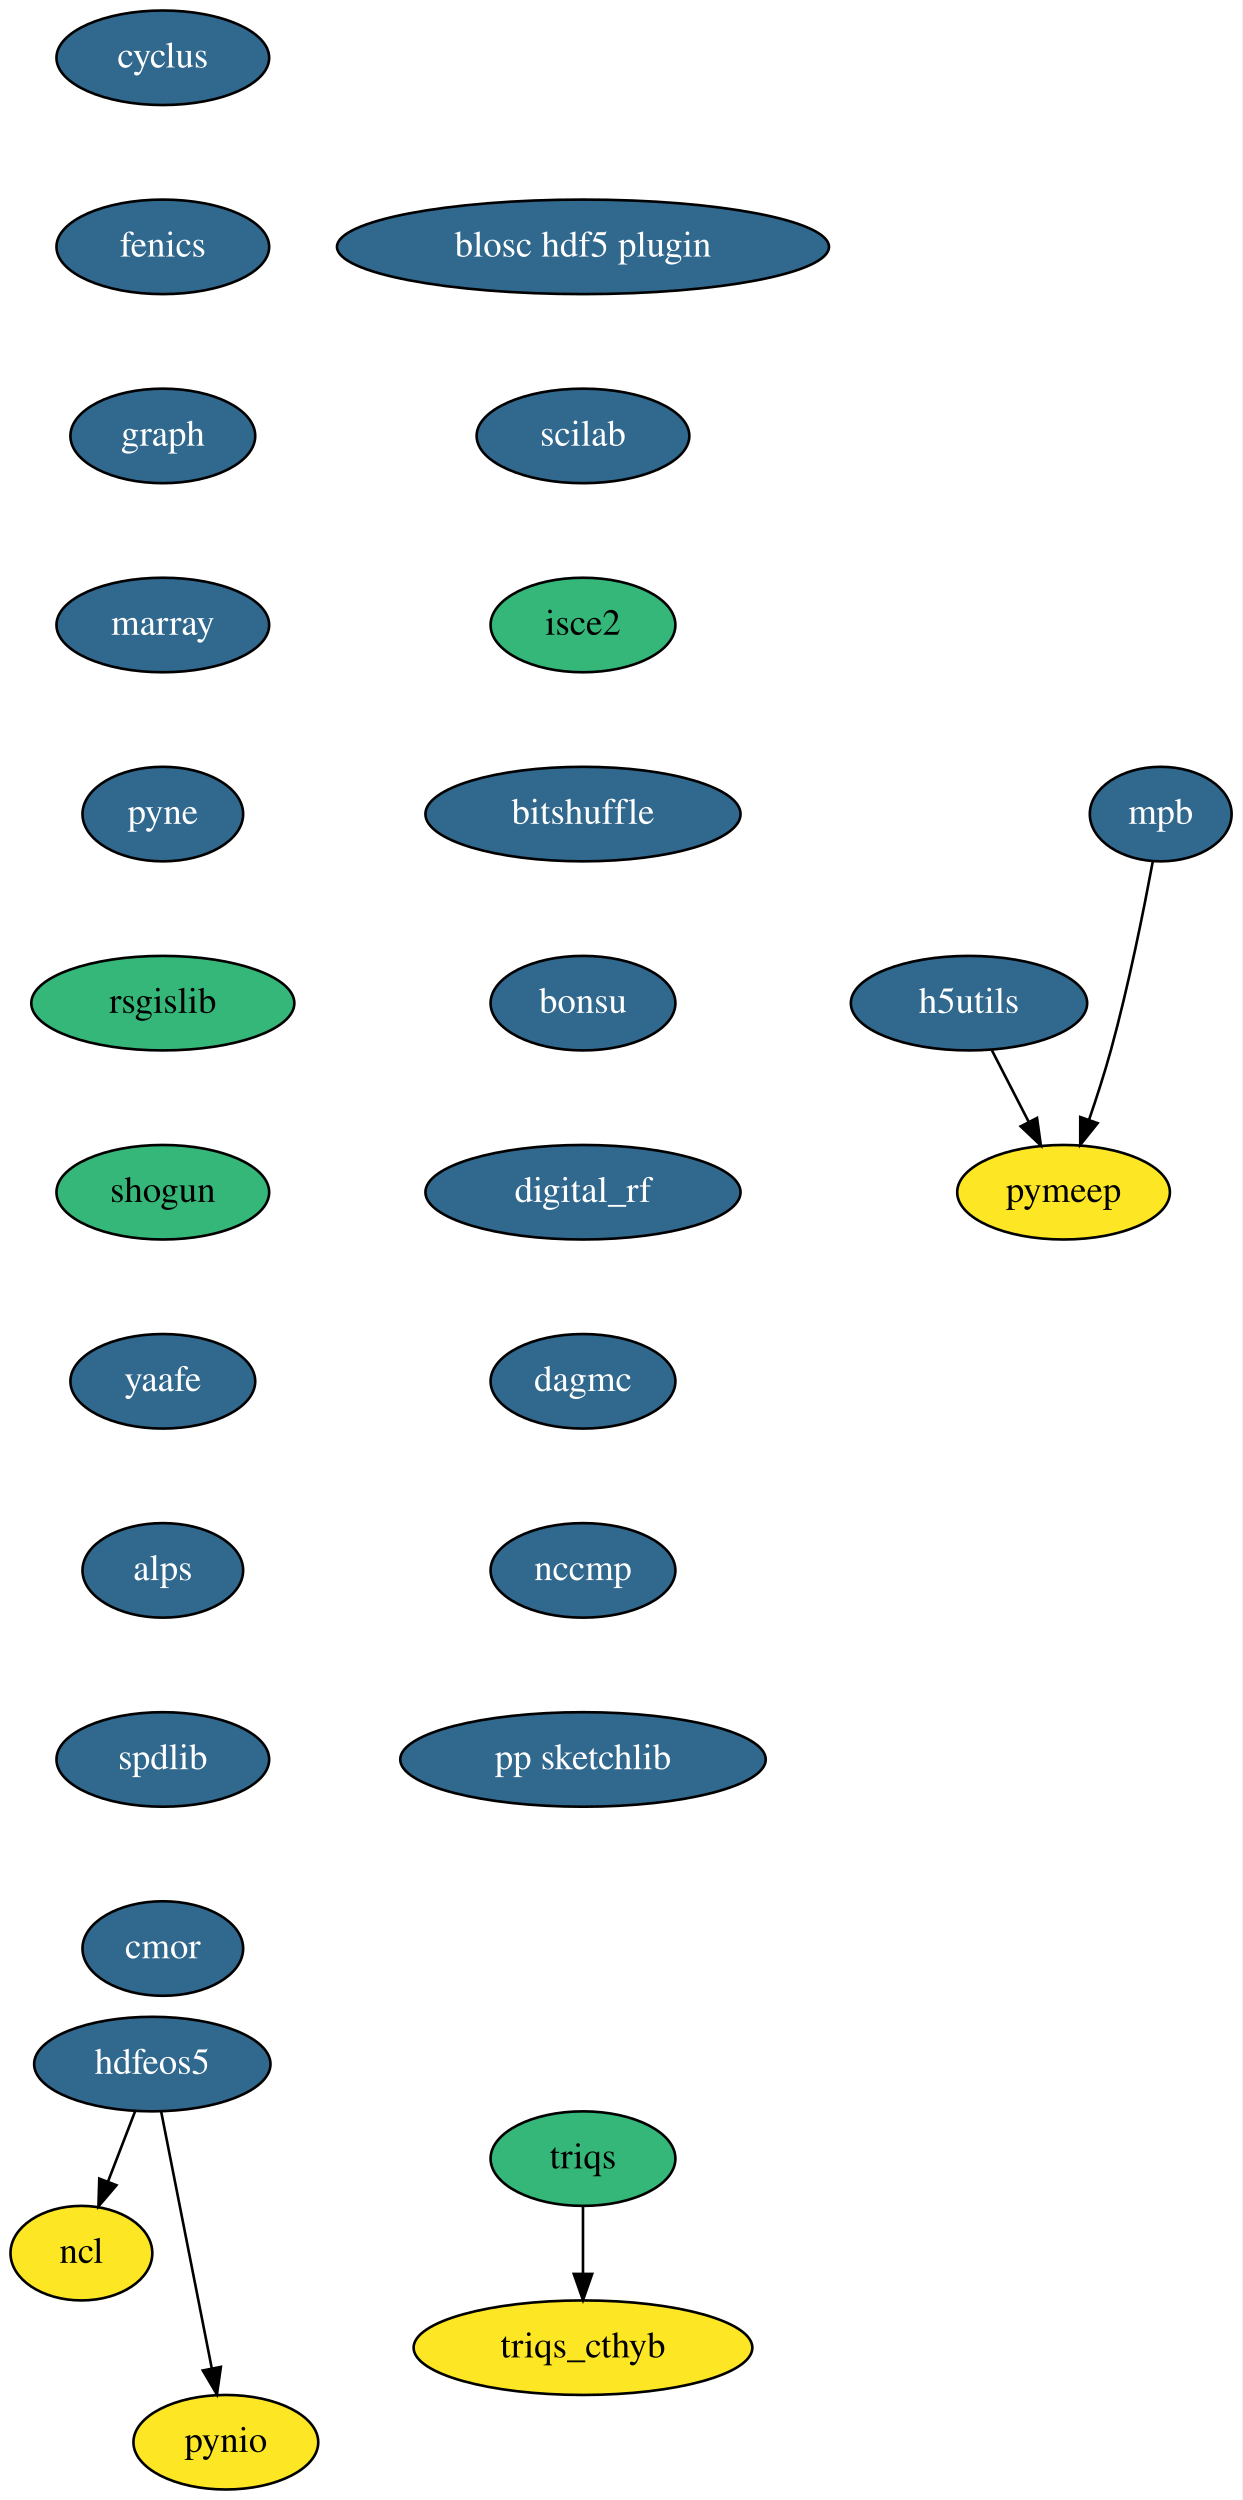
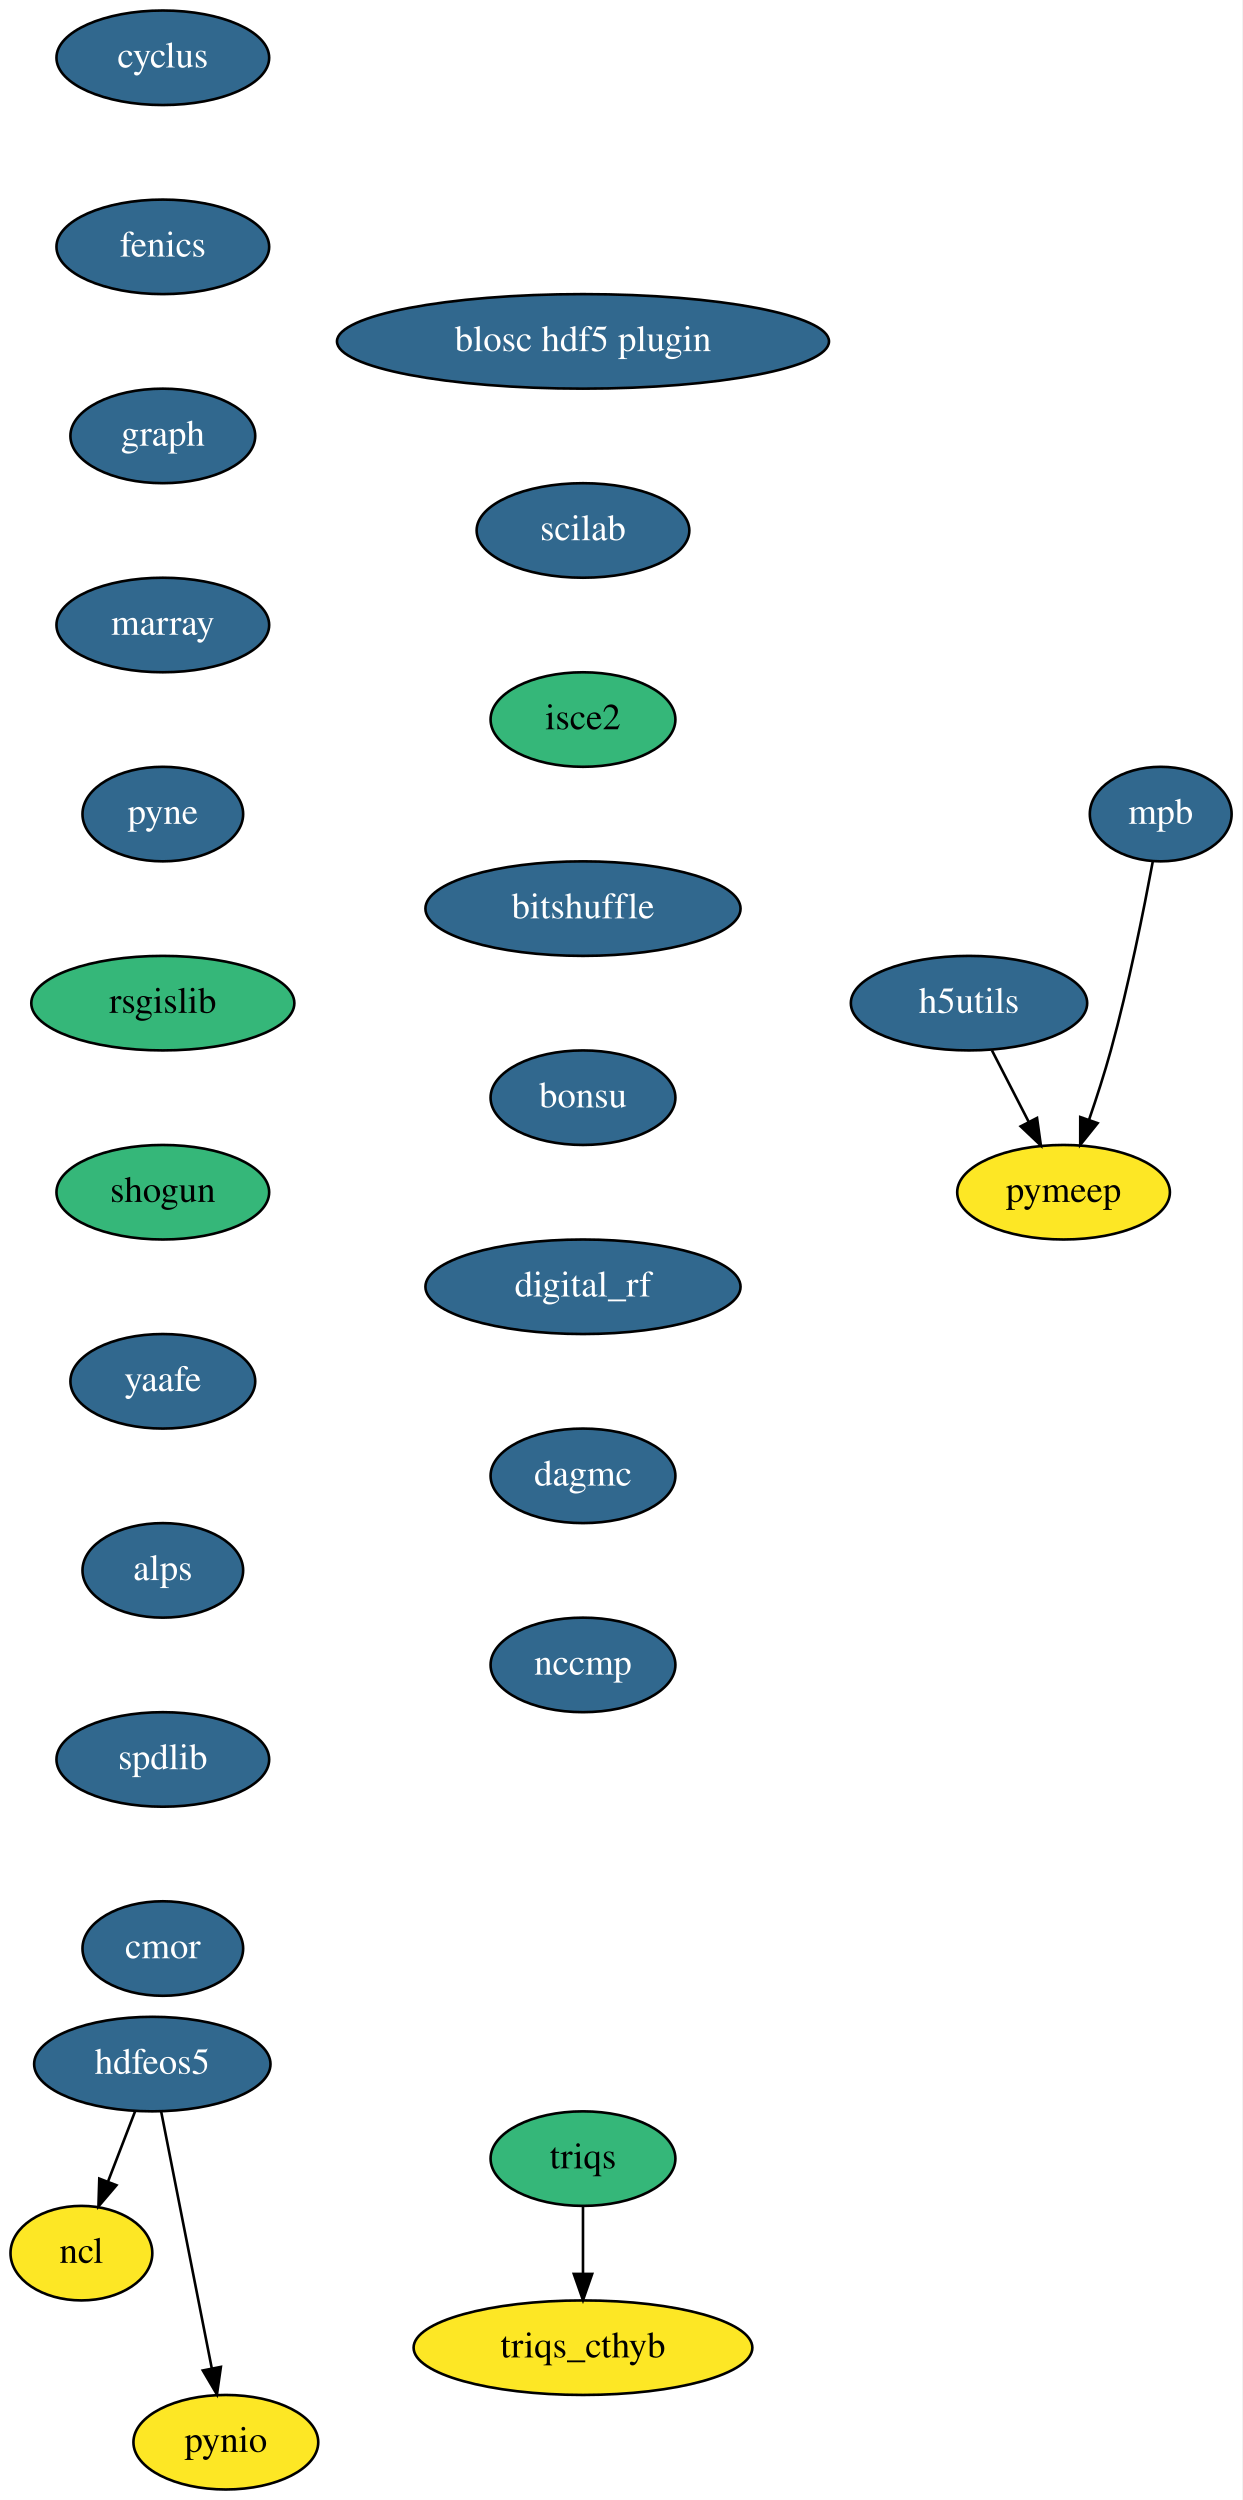
<svg xmlns="http://www.w3.org/2000/svg" xmlns:xlink="http://www.w3.org/1999/xlink" width="473pt" height="952pt" viewBox="0.00 0.00 473.00 952.00">
  <g id="graph0" class="graph" transform="scale(1 1) rotate(0) translate(4 948)">
    <polygon fill="white" stroke="transparent" points="-4,4 -4,-948 469,-948 469,4 -4,4" />
    <g id="node1" class="node">
      <g id="a_node1">
        <a xlink:href="https://github.com/conda-forge/cyclus-feedstock/pull/56" xlink:title="cyclus">
          <ellipse fill="#31688e" stroke="black" cx="58" cy="-926" rx="40.5" ry="18" />
          <text text-anchor="middle" x="58" y="-922.3" font-family="Times,serif" font-size="14.00" fill="white">cyclus</text>
        </a>
      </g>
    </g>
    <g id="node2" class="node">
      <g id="a_node2">
        <a xlink:href="https://github.com/conda-forge/fenics-feedstock/pull/107" xlink:title="fenics">
          <ellipse fill="#31688e" stroke="black" cx="58" cy="-854" rx="40.5" ry="18" />
          <text text-anchor="middle" x="58" y="-850.3" font-family="Times,serif" font-size="14.00" fill="white">fenics</text>
        </a>
      </g>
    </g>
    <g id="node3" class="node">
      <g id="a_node3">
        <a xlink:href="https://github.com/conda-forge/graph-feedstock/pull/5" xlink:title="graph">
          <ellipse fill="#31688e" stroke="black" cx="58" cy="-782" rx="35.19" ry="18" />
          <text text-anchor="middle" x="58" y="-778.3" font-family="Times,serif" font-size="14.00" fill="white">graph</text>
        </a>
      </g>
    </g>
    <g id="node4" class="node">
      <g id="a_node4">
        <a xlink:href="https://github.com/conda-forge/marray-feedstock/pull/8" xlink:title="marray">
          <ellipse fill="#31688e" stroke="black" cx="58" cy="-710" rx="40.5" ry="18" />
          <text text-anchor="middle" x="58" y="-706.3" font-family="Times,serif" font-size="14.00" fill="white">marray</text>
        </a>
      </g>
    </g>
    <g id="node8" class="node">
      <g id="a_node8">
        <a xlink:href="https://github.com/conda-forge/pyne-feedstock/pull/40" xlink:title="pyne">
          <ellipse fill="#31688e" stroke="black" cx="58" cy="-638" rx="30.59" ry="18" />
          <text text-anchor="middle" x="58" y="-634.3" font-family="Times,serif" font-size="14.00" fill="white">pyne</text>
        </a>
      </g>
    </g>
    <g id="node5" class="node">
      <g id="a_node5">
        <a xlink:href="https://github.com/conda-forge/hdfeos5-feedstock/pull/27" xlink:title="hdfeos5">
          <ellipse fill="#31688e" stroke="black" cx="54" cy="-162" rx="45" ry="18" />
          <text text-anchor="middle" x="54" y="-158.3" font-family="Times,serif" font-size="14.00" fill="white">hdfeos5</text>
        </a>
      </g>
    </g>
    <g id="node6" class="node">
      <g id="a_node6">
        <a xlink:href="https://github.com/conda-forge/ncl-feedstock" xlink:title="ncl">
          <ellipse fill="#fde725" stroke="black" cx="27" cy="-90" rx="27" ry="18" />
          <text text-anchor="middle" x="27" y="-86.3" font-family="Times,serif" font-size="14.00">ncl</text>
        </a>
      </g>
    </g>
    <g id="edge4" class="edge">
      <path fill="none" stroke="black" d="M47.46,-144.05C44.38,-136.06 40.63,-126.33 37.18,-117.4" />
      <polygon fill="black" stroke="black" points="40.34,-115.86 33.48,-107.79 33.81,-118.38 40.34,-115.86" />
    </g>
    <g id="node7" class="node">
      <g id="a_node7">
        <a xlink:href="https://github.com/conda-forge/pynio-feedstock" xlink:title="pynio">
          <ellipse fill="#fde725" stroke="black" cx="82" cy="-18" rx="35.19" ry="18" />
          <text text-anchor="middle" x="82" y="-14.3" font-family="Times,serif" font-size="14.00">pynio</text>
        </a>
      </g>
    </g>
    <g id="edge5" class="edge">
      <path fill="none" stroke="black" d="M57.38,-143.87C62.17,-119.56 70.99,-74.82 76.67,-46.01" />
      <polygon fill="black" stroke="black" points="80.11,-46.68 78.61,-36.19 73.24,-45.32 80.11,-46.68" />
    </g>
    <g id="node9" class="node">
      <g id="a_node9">
        <a xlink:href="https://github.com/conda-forge/rsgislib-feedstock" xlink:title="rsgislib">
          <ellipse fill="#35b779" stroke="black" cx="58" cy="-566" rx="50.09" ry="18" />
          <text text-anchor="middle" x="58" y="-562.3" font-family="Times,serif" font-size="14.00">rsgislib</text>
        </a>
      </g>
    </g>
    <g id="node10" class="node">
      <g id="a_node10">
        <a xlink:href="https://github.com/conda-forge/shogun-feedstock" xlink:title="shogun">
          <ellipse fill="#35b779" stroke="black" cx="58" cy="-494" rx="40.5" ry="18" />
          <text text-anchor="middle" x="58" y="-490.3" font-family="Times,serif" font-size="14.00">shogun</text>
        </a>
      </g>
    </g>
    <g id="node11" class="node">
      <g id="a_node11">
        <a xlink:href="https://github.com/conda-forge/yaafe-feedstock/pull/9" xlink:title="yaafe">
          <ellipse fill="#31688e" stroke="black" cx="58" cy="-422" rx="35.19" ry="18" />
          <text text-anchor="middle" x="58" y="-418.3" font-family="Times,serif" font-size="14.00" fill="white">yaafe</text>
        </a>
      </g>
    </g>
    <g id="node12" class="node">
      <g id="a_node12">
        <a xlink:href="https://github.com/conda-forge/alps-feedstock/pull/31" xlink:title="alps">
          <ellipse fill="#31688e" stroke="black" cx="58" cy="-350" rx="30.59" ry="18" />
          <text text-anchor="middle" x="58" y="-346.3" font-family="Times,serif" font-size="14.00" fill="white">alps</text>
        </a>
      </g>
    </g>
    <g id="node13" class="node">
      <g id="a_node13">
        <a xlink:href="https://github.com/conda-forge/spdlib-feedstock/pull/15" xlink:title="spdlib">
          <ellipse fill="#31688e" stroke="black" cx="58" cy="-278" rx="40.5" ry="18" />
          <text text-anchor="middle" x="58" y="-274.3" font-family="Times,serif" font-size="14.00" fill="white">spdlib</text>
        </a>
      </g>
    </g>
    <g id="node14" class="node">
      <g id="a_node14">
        <a xlink:href="https://github.com/conda-forge/cmor-feedstock/pull/23" xlink:title="cmor">
          <ellipse fill="#31688e" stroke="black" cx="58" cy="-206" rx="30.59" ry="18" />
          <text text-anchor="middle" x="58" y="-202.3" font-family="Times,serif" font-size="14.00" fill="white">cmor</text>
        </a>
      </g>
    </g>
    <g id="node15" class="node">
      <g id="a_node15">
        <a xlink:href="https://github.com/conda-forge/h5utils-feedstock/pull/16" xlink:title="h5utils">
          <ellipse fill="#31688e" stroke="black" cx="365" cy="-566" rx="45" ry="18" />
          <text text-anchor="middle" x="365" y="-562.3" font-family="Times,serif" font-size="14.00" fill="white">h5utils</text>
        </a>
      </g>
    </g>
    <g id="node16" class="node">
      <g id="a_node16">
        <a xlink:href="https://github.com/conda-forge/pymeep-feedstock" xlink:title="pymeep">
          <ellipse fill="#fde725" stroke="black" cx="401" cy="-494" rx="40.5" ry="18" />
          <text text-anchor="middle" x="401" y="-490.3" font-family="Times,serif" font-size="14.00">pymeep</text>
        </a>
      </g>
    </g>
    <g id="edge13" class="edge">
      <path fill="none" stroke="black" d="M373.71,-548.05C377.92,-539.89 383.05,-529.91 387.72,-520.82" />
      <polygon fill="black" stroke="black" points="390.9,-522.28 392.37,-511.79 384.68,-519.08 390.9,-522.28" />
    </g>
    <g id="node17" class="node">
      <g id="a_node17">
        <a xlink:href="https://github.com/conda-forge/mpb-feedstock/pull/22" xlink:title="mpb">
          <ellipse fill="#31688e" stroke="black" cx="438" cy="-638" rx="27" ry="18" />
          <text text-anchor="middle" x="438" y="-634.3" font-family="Times,serif" font-size="14.00" fill="white">mpb</text>
        </a>
      </g>
    </g>
    <g id="edge14" class="edge">
      <path fill="none" stroke="black" d="M434.95,-619.79C431.6,-601.76 425.8,-572.68 419,-548 416.61,-539.34 413.61,-530.03 410.73,-521.66" />
      <polygon fill="black" stroke="black" points="413.97,-520.3 407.35,-512.03 407.36,-522.62 413.97,-520.3" />
    </g>
    <g id="node18" class="node">
      <g id="a_node18">
        <a xlink:href="https://github.com/conda-forge/blosc-hdf5-plugin-feedstock/pull/4" xlink:title="blosc hdf5 plugin">
-           <ellipse fill="#31688e" stroke="black" cx="218" cy="-854" rx="93.68" ry="18" />
-           <text text-anchor="middle" x="218" y="-850.3" font-family="Times,serif" font-size="14.00" fill="white">blosc hdf5 plugin</text>
+           <ellipse fill="#31688e" stroke="black" cx="218" cy="-818" rx="93.68" ry="18" />
+           <text text-anchor="middle" x="218" y="-814.3" font-family="Times,serif" font-size="14.00" fill="white">blosc hdf5 plugin</text>
        </a>
      </g>
    </g>
    <g id="node19" class="node">
      <g id="a_node19">
        <a xlink:href="https://github.com/conda-forge/scilab-feedstock/pull/12" xlink:title="scilab">
-           <ellipse fill="#31688e" stroke="black" cx="218" cy="-782" rx="40.5" ry="18" />
-           <text text-anchor="middle" x="218" y="-778.3" font-family="Times,serif" font-size="14.00" fill="white">scilab</text>
+           <ellipse fill="#31688e" stroke="black" cx="218" cy="-746" rx="40.5" ry="18" />
+           <text text-anchor="middle" x="218" y="-742.3" font-family="Times,serif" font-size="14.00" fill="white">scilab</text>
        </a>
      </g>
    </g>
    <g id="node20" class="node">
      <g id="a_node20">
        <a xlink:href="https://github.com/conda-forge/isce2-feedstock" xlink:title="isce2">
-           <ellipse fill="#35b779" stroke="black" cx="218" cy="-710" rx="35.19" ry="18" />
-           <text text-anchor="middle" x="218" y="-706.3" font-family="Times,serif" font-size="14.00">isce2</text>
+           <ellipse fill="#35b779" stroke="black" cx="218" cy="-674" rx="35.19" ry="18" />
+           <text text-anchor="middle" x="218" y="-670.3" font-family="Times,serif" font-size="14.00">isce2</text>
        </a>
      </g>
    </g>
    <g id="node21" class="node">
      <g id="a_node21">
        <a xlink:href="https://github.com/conda-forge/bitshuffle-feedstock/pull/14" xlink:title="bitshuffle">
-           <ellipse fill="#31688e" stroke="black" cx="218" cy="-638" rx="60" ry="18" />
-           <text text-anchor="middle" x="218" y="-634.3" font-family="Times,serif" font-size="14.00" fill="white">bitshuffle</text>
+           <ellipse fill="#31688e" stroke="black" cx="218" cy="-602" rx="60" ry="18" />
+           <text text-anchor="middle" x="218" y="-598.3" font-family="Times,serif" font-size="14.00" fill="white">bitshuffle</text>
        </a>
      </g>
    </g>
    <g id="node22" class="node">
      <g id="a_node22">
        <a xlink:href="https://github.com/conda-forge/bonsu-feedstock/pull/5" xlink:title="bonsu">
-           <ellipse fill="#31688e" stroke="black" cx="218" cy="-566" rx="35.19" ry="18" />
-           <text text-anchor="middle" x="218" y="-562.3" font-family="Times,serif" font-size="14.00" fill="white">bonsu</text>
+           <ellipse fill="#31688e" stroke="black" cx="218" cy="-530" rx="35.19" ry="18" />
+           <text text-anchor="middle" x="218" y="-526.3" font-family="Times,serif" font-size="14.00" fill="white">bonsu</text>
        </a>
      </g>
    </g>
    <g id="node23" class="node">
      <g id="a_node23">
        <a xlink:href="https://github.com/conda-forge/digital_rf-feedstock/pull/11" xlink:title="digital_rf">
-           <ellipse fill="#31688e" stroke="black" cx="218" cy="-494" rx="60" ry="18" />
-           <text text-anchor="middle" x="218" y="-490.3" font-family="Times,serif" font-size="14.00" fill="white">digital_rf</text>
+           <ellipse fill="#31688e" stroke="black" cx="218" cy="-458" rx="60" ry="18" />
+           <text text-anchor="middle" x="218" y="-454.3" font-family="Times,serif" font-size="14.00" fill="white">digital_rf</text>
        </a>
      </g>
    </g>
    <g id="node26" class="node">
      <g id="a_node26">
        <a xlink:href="https://github.com/conda-forge/dagmc-feedstock/pull/1" xlink:title="dagmc">
-           <ellipse fill="#31688e" stroke="black" cx="218" cy="-422" rx="35.19" ry="18" />
-           <text text-anchor="middle" x="218" y="-418.3" font-family="Times,serif" font-size="14.00" fill="white">dagmc</text>
+           <ellipse fill="#31688e" stroke="black" cx="218" cy="-386" rx="35.19" ry="18" />
+           <text text-anchor="middle" x="218" y="-382.3" font-family="Times,serif" font-size="14.00" fill="white">dagmc</text>
        </a>
      </g>
    </g>
    <g id="node24" class="node">
      <g id="a_node24">
        <a xlink:href="https://github.com/conda-forge/triqs-feedstock" xlink:title="triqs">
          <ellipse fill="#35b779" stroke="black" cx="218" cy="-126" rx="35.19" ry="18" />
          <text text-anchor="middle" x="218" y="-122.3" font-family="Times,serif" font-size="14.00">triqs</text>
        </a>
      </g>
    </g>
    <g id="node25" class="node">
      <g id="a_node25">
        <a xlink:href="https://github.com/conda-forge/triqs_cthyb-feedstock" xlink:title="triqs_cthyb">
          <ellipse fill="#fde725" stroke="black" cx="218" cy="-54" rx="64.5" ry="18" />
          <text text-anchor="middle" x="218" y="-50.3" font-family="Times,serif" font-size="14.00">triqs_cthyb</text>
        </a>
      </g>
    </g>
    <g id="edge20" class="edge">
      <path fill="none" stroke="black" d="M218,-107.7C218,-99.98 218,-90.71 218,-82.11" />
      <polygon fill="black" stroke="black" points="221.5,-82.1 218,-72.1 214.5,-82.1 221.5,-82.1" />
    </g>
    <g id="node27" class="node">
      <g id="a_node27">
        <a xlink:href="https://github.com/conda-forge/nccmp-feedstock/pull/2" xlink:title="nccmp">
-           <ellipse fill="#31688e" stroke="black" cx="218" cy="-350" rx="35.19" ry="18" />
-           <text text-anchor="middle" x="218" y="-346.3" font-family="Times,serif" font-size="14.00" fill="white">nccmp</text>
-         </a>
-       </g>
-     </g>
-     <g id="node28" class="node">
-       <g id="a_node28">
-         <a xlink:href="https://github.com/conda-forge/pp-sketchlib-feedstock/pull/4" xlink:title="pp sketchlib">
-           <ellipse fill="#31688e" stroke="black" cx="218" cy="-278" rx="69.59" ry="18" />
-           <text text-anchor="middle" x="218" y="-274.3" font-family="Times,serif" font-size="14.00" fill="white">pp sketchlib</text>
+           <ellipse fill="#31688e" stroke="black" cx="218" cy="-314" rx="35.19" ry="18" />
+           <text text-anchor="middle" x="218" y="-310.3" font-family="Times,serif" font-size="14.00" fill="white">nccmp</text>
        </a>
      </g>
    </g>
  </g>
</svg>
